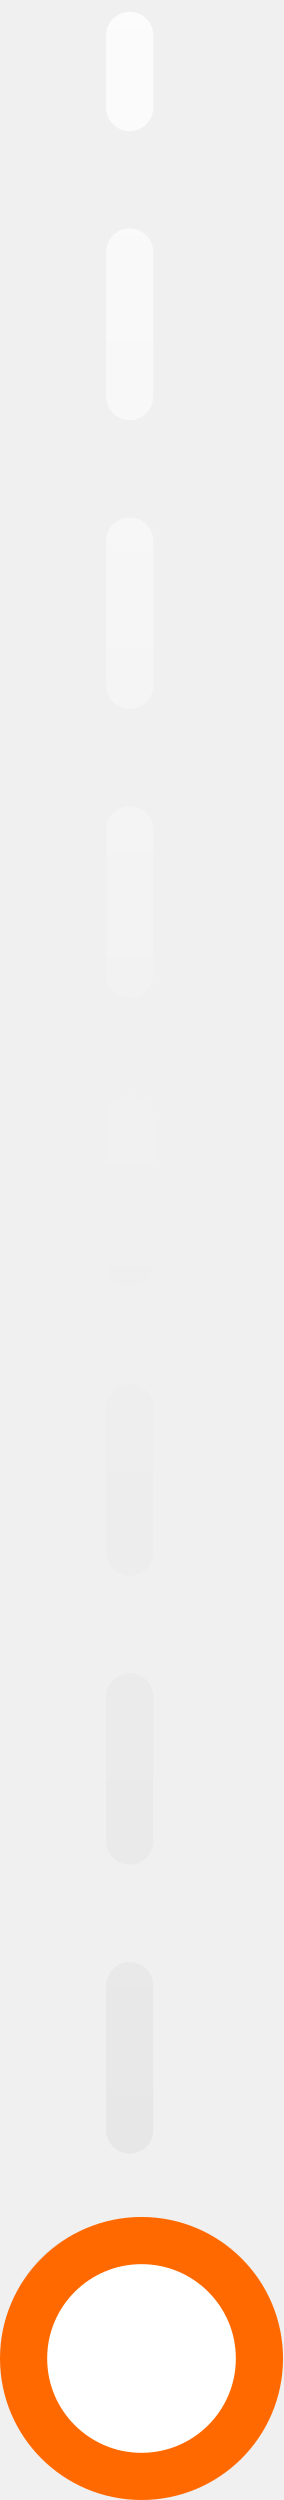
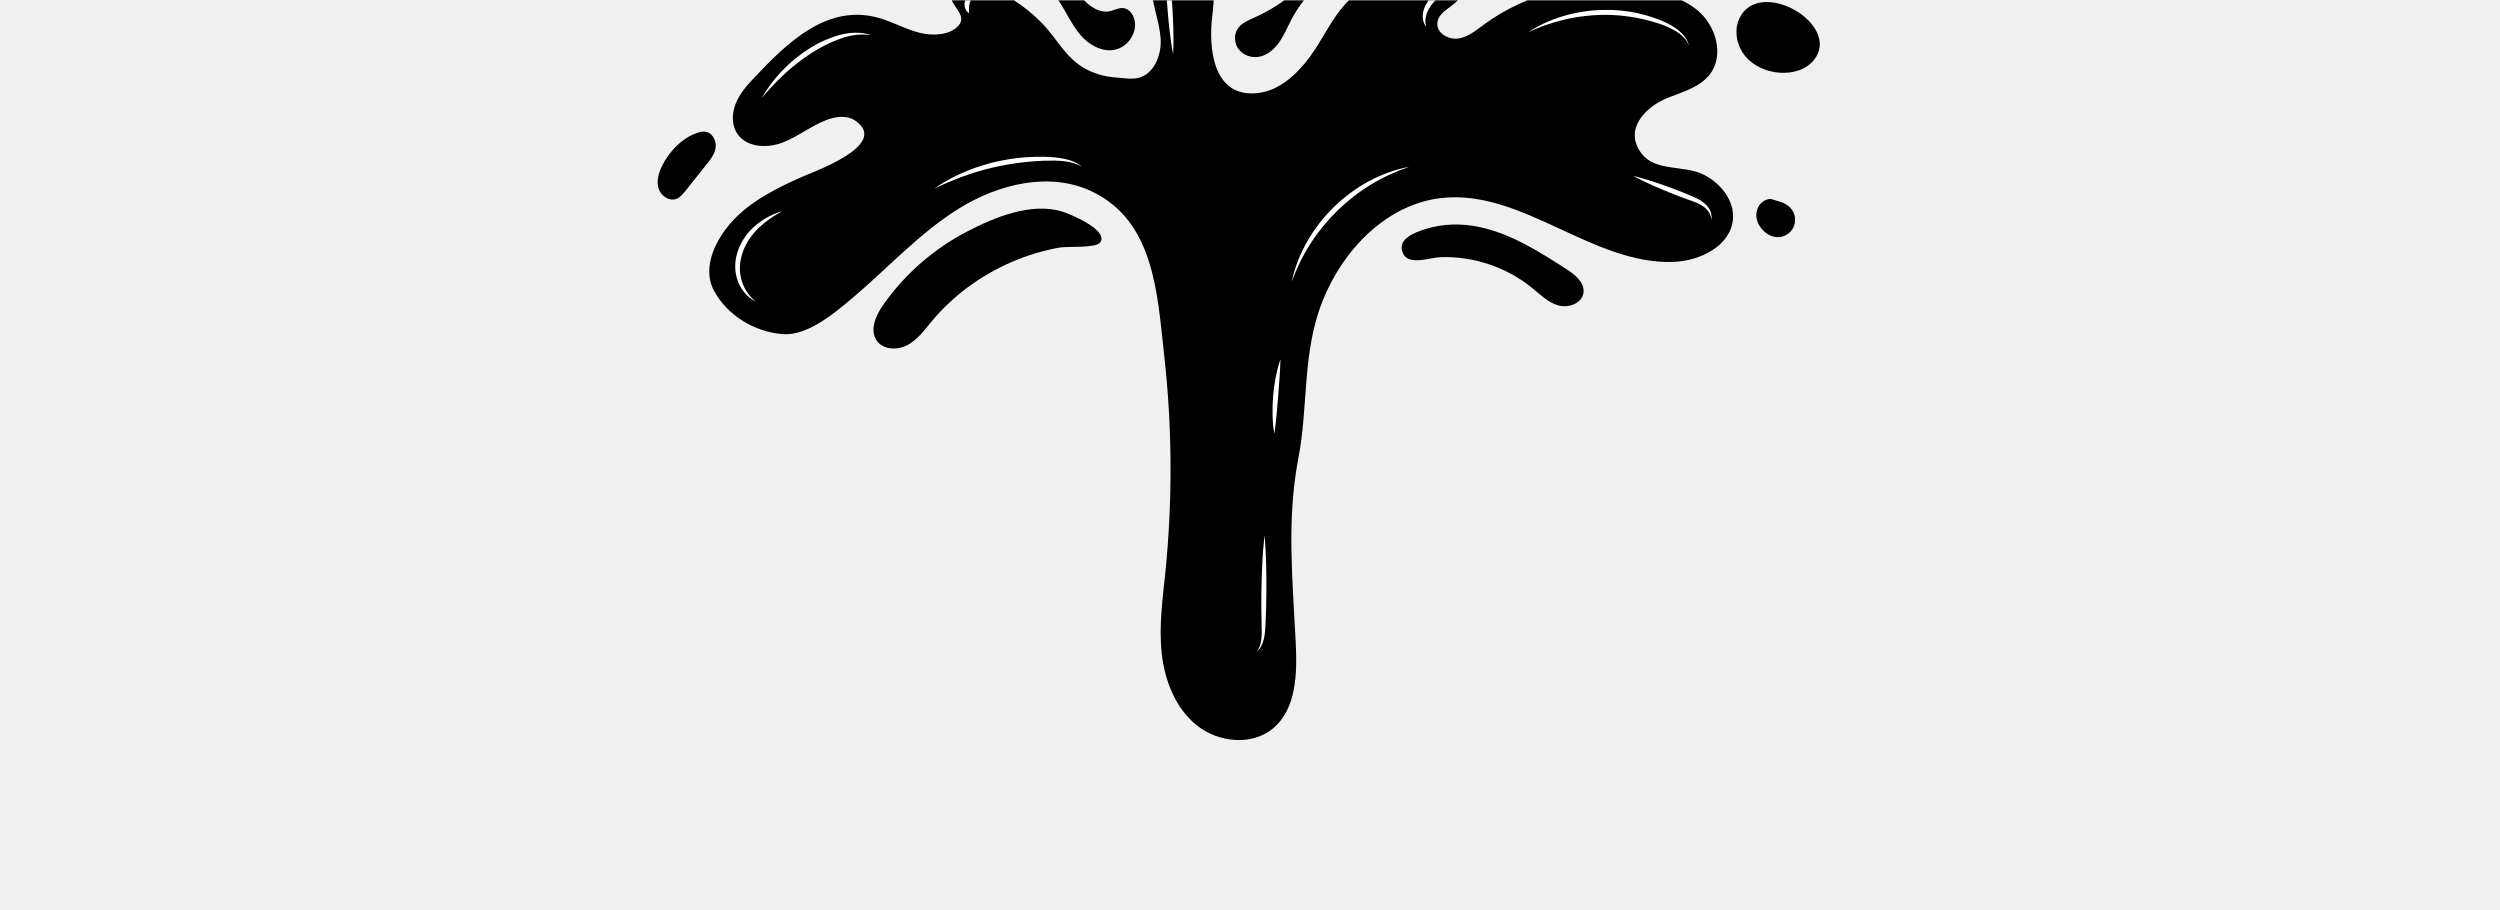
- <svg xmlns="http://www.w3.org/2000/svg" width="12" height="106" viewBox="0 0 12 106" fill="none">
-   <path d="M6.5 1.5C6.5 0.948 6.052 0.5 5.5 0.5C4.948 0.5 4.5 0.948 4.5 1.5L6.5 1.5ZM5.5 94.167C2.554 94.167 0.167 96.555 0.167 99.5C0.167 102.446 2.554 104.833 5.5 104.833C8.446 104.833 10.833 102.446 10.833 99.5C10.833 96.555 8.446 94.167 5.5 94.167ZM4.5 4.562C4.5 5.115 4.948 5.562 5.5 5.562C6.052 5.562 6.5 5.115 6.5 4.562H4.5ZM6.5 10.688C6.5 10.135 6.052 9.688 5.5 9.688C4.948 9.688 4.5 10.135 4.5 10.688H6.5ZM4.5 16.812C4.5 17.365 4.948 17.812 5.5 17.812C6.052 17.812 6.5 17.365 6.5 16.812H4.5ZM6.5 22.938C6.5 22.385 6.052 21.938 5.5 21.938C4.948 21.938 4.5 22.385 4.5 22.938H6.5ZM4.5 29.062C4.5 29.615 4.948 30.062 5.5 30.062C6.052 30.062 6.5 29.615 6.5 29.062H4.5ZM6.5 35.188C6.5 34.635 6.052 34.188 5.5 34.188C4.948 34.188 4.5 34.635 4.5 35.188H6.5ZM4.5 41.312C4.5 41.865 4.948 42.312 5.5 42.312C6.052 42.312 6.5 41.865 6.5 41.312H4.5ZM6.5 47.438C6.5 46.885 6.052 46.438 5.5 46.438C4.948 46.438 4.5 46.885 4.5 47.438H6.5ZM4.5 53.562C4.5 54.115 4.948 54.562 5.5 54.562C6.052 54.562 6.5 54.115 6.5 53.562H4.5ZM6.5 59.688C6.5 59.135 6.052 58.688 5.5 58.688C4.948 58.688 4.5 59.135 4.5 59.688H6.5ZM4.5 65.812C4.5 66.365 4.948 66.812 5.5 66.812C6.052 66.812 6.5 66.365 6.5 65.812H4.5ZM6.5 71.938C6.5 71.385 6.052 70.938 5.5 70.938C4.948 70.938 4.5 71.385 4.5 71.938H6.5ZM4.5 78.062C4.5 78.615 4.948 79.062 5.5 79.062C6.052 79.062 6.5 78.615 6.5 78.062H4.5ZM6.5 84.188C6.5 83.635 6.052 83.188 5.5 83.188C4.948 83.188 4.5 83.635 4.5 84.188H6.5ZM4.5 90.312C4.5 90.865 4.948 91.312 5.5 91.312C6.052 91.312 6.5 90.865 6.5 90.312H4.5ZM6.5 96.438C6.5 95.885 6.052 95.438 5.5 95.438C4.948 95.438 4.5 95.885 4.5 96.438H6.5ZM4.5 1.5L4.5 4.562H6.5L6.5 1.5L4.5 1.5ZM4.5 10.688L4.5 16.812H6.5L6.5 10.688H4.5ZM4.5 22.938L4.5 29.062H6.5L6.5 22.938H4.5ZM4.5 35.188L4.5 41.312H6.5L6.5 35.188H4.5ZM4.5 47.438L4.5 53.562H6.5L6.5 47.438H4.5ZM4.5 59.688L4.5 65.812H6.5L6.5 59.688H4.5ZM4.5 71.938L4.5 78.062H6.5L6.5 71.938H4.5ZM4.5 84.188L4.5 90.312H6.5L6.5 84.188H4.5ZM4.5 96.438L4.5 99.5H6.5L6.5 96.438H4.5Z" fill="url(#paint0_linear_3898_232240)" />
-   <rect x="1" y="95" width="10" height="10" rx="5" fill="white" stroke="#FF6900" stroke-width="2" />
+ <svg xmlns="http://www.w3.org/2000/svg" width="990" zoomAndPan="magnify" viewBox="0 0 742.5 270" height="360" preserveAspectRatio="xMidYMid meet" version="1.0">
  <defs>
-     <linearGradient id="paint0_linear_3898_232240" x1="5" y1="-14" x2="5" y2="99.5" gradientUnits="userSpaceOnUse">
-       <stop stop-color="white" />
-       <stop offset="1" stop-color="#E5E5E5" />
-     </linearGradient>
+     <clipPath id="adb3feb562">
+       <path d="M 210 0.09 L 515 0.09 L 515 220 L 210 220 Z M 210 0.09 " clip-rule="nonzero" />
+     </clipPath>
+     <clipPath id="20eaf4bf0d">
+       <path d="M 515 0.09 L 541 0.09 L 541 22 L 515 22 Z M 515 0.09 " clip-rule="nonzero" />
+     </clipPath>
+     <clipPath id="6a4d5e8b70">
+       <path d="M 311 0.09 L 338 0.09 L 338 15 L 311 15 Z M 311 0.09 " clip-rule="nonzero" />
+     </clipPath>
+     <clipPath id="a93ff5d4f2">
+       <path d="M 366 0.09 L 394 0.09 L 394 17 L 366 17 Z M 366 0.09 " clip-rule="nonzero" />
+     </clipPath>
+     <clipPath id="347d2dee47">
+       <path d="M 286 0.09 L 290 0.09 L 290 4 L 286 4 Z M 286 0.09 " clip-rule="nonzero" />
+     </clipPath>
+     <clipPath id="7f9913abee">
+       <path d="M 346 0.09 L 354 0.09 L 354 17 L 346 17 Z M 346 0.09 " clip-rule="nonzero" />
+     </clipPath>
+     <clipPath id="fb6011ac4b">
+       <path d="M 422 0.09 L 430 0.09 L 430 8 L 422 8 Z M 422 0.09 " clip-rule="nonzero" />
+     </clipPath>
  </defs>
+   <g clip-path="url(#adb3feb562)">
+     <path fill="#000000" d="M 346.277 110.438 C 346.113 108.773 345.934 107.094 345.754 105.43 C 343.719 87.367 342.918 65.648 324.172 56.805 C 311.684 50.918 296.508 54.648 284.777 61.949 C 273.051 69.23 263.656 79.668 253.102 88.57 C 247.793 93.047 239.855 99.75 232.559 99.246 C 224.188 98.648 215.922 93.699 211.984 86.18 C 208.18 78.91 213.172 69.914 218.613 64.535 C 224.039 59.168 231.039 55.719 237.996 52.613 C 241.402 51.082 264.473 43.008 253.992 35.828 C 251.539 34.148 248.195 34.582 245.414 35.652 C 240.852 37.406 236.957 40.617 232.379 42.355 C 227.801 44.094 221.793 43.812 219.031 39.785 C 217.246 37.184 217.336 33.645 218.523 30.73 C 219.699 27.801 221.824 25.379 223.996 23.09 C 233.688 12.832 245.609 0.973 260.98 5.312 C 265.273 6.516 269.199 8.848 273.555 9.844 C 277.035 10.648 282.176 10.516 284.719 7.555 C 287.527 4.285 281.715 1.43 282.238 -2.18 C 282.488 -3.934 284.199 -5.215 285.953 -5.512 C 287.707 -5.809 289.492 -5.332 291.184 -4.754 C 298.023 -2.418 304.266 1.582 309.32 6.723 C 314.48 11.984 316.754 18.035 323.812 21.156 C 326.059 22.152 328.469 22.777 330.922 22.973 C 333.031 23.137 335.914 23.609 337.953 23.164 C 342.691 22.109 344.984 16.461 344.715 11.613 C 344.449 6.754 342.441 2.145 342.039 -2.699 C 341.637 -7.547 343.57 -13.254 348.207 -14.684 C 352.551 -16.02 357.246 -12.781 359.09 -8.633 C 360.918 -4.469 360.59 0.285 360.039 4.793 C 358.91 14.051 360.086 29.051 373.449 27.652 C 379.84 26.984 385.059 22.215 388.895 17.055 C 393.816 10.441 396.207 3.289 402.914 -1.898 C 409.066 -6.656 416.707 -9.539 424.496 -9.805 C 426.949 -9.895 429.52 -9.688 431.633 -8.426 C 433.742 -7.16 435.199 -4.543 434.473 -2.195 C 433.254 1.699 427.066 2.887 426.875 6.961 C 426.742 9.875 430.203 11.852 433.09 11.438 C 435.973 11.02 438.352 9.059 440.699 7.316 C 447.094 2.605 454.449 -0.77 462.164 -2.656 C 470.016 -4.574 476.836 -4.055 484.641 -3.34 C 491.656 -2.715 498.984 -1.332 504.352 3.23 C 509.703 7.793 512.129 16.461 507.848 22.051 C 504.918 25.871 499.895 27.254 495.402 29.02 C 488.773 31.652 482.023 38.418 487.598 45.672 C 491.645 50.934 499.922 49.043 505.633 51.707 C 510.832 54.145 515.176 59.406 514.684 65.129 C 514 73.023 504.961 77.48 497.055 77.781 C 472.957 78.672 452.102 56.137 428.137 58.812 C 411.949 60.609 398.957 74.047 392.895 89.168 C 386.605 104.789 388.688 120.637 385.52 136.602 C 382.129 154.664 383.914 172.352 384.82 190.637 C 385.281 199.883 385.117 210.613 377.938 216.457 C 371.605 221.602 361.676 220.484 355.344 215.344 C 349.012 210.199 345.859 201.965 345.012 193.848 C 344.164 185.73 345.34 177.555 346.172 169.438 C 348.105 149.816 348.148 130.031 346.277 110.438 Z M 346.277 110.438 " fill-opacity="1" fill-rule="nonzero" />
+   </g>
+   <path fill="#000000" d="M 196.523 49.492 C 195.543 51.543 194.918 53.922 195.633 56.074 C 196.344 58.23 198.828 59.883 200.938 59.051 C 201.992 58.633 202.766 57.695 203.48 56.805 C 205.711 54.012 207.926 51.23 210.156 48.434 C 211.82 46.34 213.395 43.945 212.117 41.242 C 211.152 39.188 209.547 38.715 207.465 39.34 C 202.754 40.707 198.559 45.195 196.523 49.492 Z M 196.523 49.492 " fill-opacity="1" fill-rule="nonzero" />
+   <g clip-path="url(#20eaf4bf0d)">
+     <path fill="#000000" d="M 517.406 15.375 C 517.672 15.805 517.969 16.223 518.281 16.609 C 520.777 19.656 524.719 21.336 528.641 21.605 C 532.402 21.855 536.477 20.727 538.797 17.754 C 547.074 7.156 522.414 -7.027 516.57 5.52 C 515.129 8.641 515.59 12.434 517.406 15.375 Z M 517.406 15.375 " fill-opacity="1" fill-rule="nonzero" />
+   </g>
+   <path fill="#000000" d="M 522.652 60.758 C 521.746 61.949 521.449 63.555 521.746 65.012 C 522.043 66.48 522.891 67.789 524.02 68.785 C 524.91 69.574 526.012 70.184 527.188 70.375 C 529.09 70.688 531.125 69.828 532.227 68.25 C 533.324 66.676 533.445 64.461 532.508 62.781 C 531.48 60.922 529.562 60.09 527.602 59.598 C 526.727 59.375 526.129 58.961 525.195 59.152 C 524.211 59.348 523.277 59.957 522.652 60.758 Z M 522.652 60.758 " fill-opacity="1" fill-rule="nonzero" />
+   <g clip-path="url(#6a4d5e8b70)">
+     <path fill="#000000" d="M 316.086 2.887 C 317.809 5.906 319.445 9.043 321.926 11.48 C 324.41 13.918 327.992 15.539 331.367 14.707 C 334.801 13.859 337.371 10.32 337.09 6.797 C 336.926 4.762 335.586 2.59 333.566 2.398 C 332.152 2.266 330.832 3.098 329.434 3.363 C 327.039 3.809 324.648 2.516 322.82 0.895 C 320.988 -0.723 319.504 -2.715 317.527 -4.145 C 316.234 -5.078 311.832 -7.086 311.742 -3.891 C 311.715 -2.73 313.172 -1.602 313.809 -0.711 C 314.645 0.438 315.371 1.656 316.086 2.887 Z M 316.086 2.887 " fill-opacity="1" fill-rule="nonzero" />
+   </g>
+   <g clip-path="url(#a93ff5d4f2)">
+     <path fill="#000000" d="M 383.559 5.773 C 382.355 8.062 381.387 10.5 379.887 12.609 C 378.383 14.723 376.242 16.551 373.672 16.906 C 371.516 17.203 369.199 16.355 367.891 14.633 C 366.566 12.906 366.402 10.336 367.605 8.523 C 368.738 6.812 370.789 5.996 372.66 5.164 C 377.582 2.961 382.145 -0.055 386.102 -3.727 C 387.84 -5.348 389.609 -7.25 391.988 -7.859 C 395.242 -8.691 393.891 -6.508 392.387 -5.227 C 388.777 -2.18 385.758 1.582 383.559 5.773 Z M 383.559 5.773 " fill-opacity="1" fill-rule="nonzero" />
+   </g>
+   <path fill="#000000" d="M 262.348 90.488 C 260.117 93.672 258.168 98.039 260.414 101.207 C 262.363 103.957 266.613 104.062 269.57 102.457 C 272.531 100.852 274.582 97.996 276.734 95.41 C 283.039 87.844 291.184 81.867 300.207 77.93 C 304.832 75.906 309.691 74.418 314.656 73.527 C 316.859 73.125 325.449 73.75 326.727 72.043 C 329.492 68.34 317.512 63.406 315.207 62.75 C 306.094 60.133 295.406 64.52 287.363 68.695 C 277.465 73.809 268.77 81.332 262.348 90.488 Z M 262.348 90.488 " fill-opacity="1" fill-rule="nonzero" />
+   <path fill="#000000" d="M 439.512 67.449 C 448.875 69.469 457.172 74.746 465.227 79.934 C 467.812 81.602 470.727 83.949 470.281 86.996 C 469.82 90.102 465.867 91.559 462.836 90.711 C 459.816 89.863 457.484 87.516 455.059 85.539 C 447.508 79.355 437.668 76.07 427.914 76.367 C 424.676 76.473 418.297 79.059 416.633 75.133 C 414.848 70.941 420.289 69.008 423.262 68.059 C 428.496 66.379 434.203 66.289 439.512 67.449 Z M 439.512 67.449 " fill-opacity="1" fill-rule="nonzero" />
+   <path fill="#ffffff" d="M 232.332 62.707 C 229.793 64.102 227.398 65.707 225.363 67.656 C 224.855 68.148 224.383 68.652 223.922 69.188 C 223.473 69.723 223.043 70.273 222.656 70.836 C 222.27 71.418 221.914 72.012 221.586 72.621 C 221.273 73.23 220.977 73.871 220.738 74.508 C 219.758 77.082 219.43 79.906 220.07 82.598 C 220.695 85.273 222.195 87.828 224.531 89.566 C 224.203 89.402 223.875 89.254 223.562 89.047 C 223.25 88.867 222.953 88.633 222.656 88.422 C 222.078 87.961 221.555 87.426 221.066 86.863 C 220.59 86.281 220.188 85.656 219.816 84.988 C 219.461 84.32 219.18 83.621 218.941 82.906 C 218.719 82.18 218.555 81.438 218.449 80.691 C 218.359 79.934 218.344 79.176 218.375 78.418 C 218.422 77.66 218.523 76.902 218.688 76.16 C 218.852 75.414 219.074 74.688 219.34 73.988 C 219.625 73.289 219.938 72.605 220.293 71.938 C 220.664 71.285 221.066 70.645 221.512 70.035 C 221.957 69.441 222.449 68.859 222.953 68.309 C 223.473 67.773 224.023 67.27 224.59 66.793 C 226.879 64.891 229.555 63.539 232.332 62.707 Z M 232.332 62.707 " fill-opacity="1" fill-rule="nonzero" />
+   <path fill="#ffffff" d="M 258.75 10.453 C 257.113 10.203 255.48 10.203 253.887 10.41 C 252.297 10.633 250.738 11.035 249.234 11.613 L 248.105 12.047 C 247.914 12.121 247.734 12.195 247.539 12.281 L 246.992 12.52 C 246.246 12.832 245.535 13.203 244.805 13.562 C 243.379 14.32 241.965 15.109 240.629 16 C 239.262 16.863 237.969 17.844 236.688 18.824 C 236.066 19.344 235.426 19.836 234.816 20.371 L 233.895 21.156 L 232.988 21.977 L 232.543 22.391 L 232.109 22.824 L 231.234 23.672 L 230.371 24.547 L 229.941 24.977 L 229.523 25.426 L 228.676 26.316 C 228.41 26.629 228.141 26.926 227.859 27.238 L 227.441 27.699 L 227.043 28.176 C 226.773 28.484 226.508 28.797 226.238 29.109 C 226.656 28.398 227.059 27.684 227.531 27 C 227.754 26.656 227.992 26.316 228.23 25.973 L 228.961 24.977 L 229.332 24.473 L 229.719 23.98 L 230.504 23.016 L 231.324 22.078 L 231.738 21.617 C 231.871 21.469 232.023 21.32 232.172 21.172 L 233.031 20.281 C 233.328 19.984 233.629 19.699 233.938 19.418 L 234.387 18.988 C 234.535 18.84 234.699 18.703 234.848 18.57 L 235.781 17.754 C 236.094 17.484 236.438 17.234 236.762 16.965 C 237.09 16.715 237.418 16.445 237.758 16.207 L 238.77 15.48 C 238.934 15.359 239.113 15.242 239.289 15.121 L 239.812 14.781 L 240.332 14.438 L 240.598 14.273 L 240.867 14.113 L 241.953 13.473 C 242.309 13.25 242.695 13.07 243.051 12.879 L 243.602 12.594 C 243.781 12.492 243.973 12.402 244.168 12.328 C 244.926 11.984 245.684 11.629 246.469 11.348 L 247.051 11.125 C 247.242 11.051 247.438 10.977 247.645 10.914 L 248.848 10.543 C 250.453 10.055 252.133 9.77 253.812 9.727 C 255.508 9.668 257.203 9.891 258.75 10.453 Z M 258.75 10.453 " fill-opacity="1" fill-rule="nonzero" />
+   <g clip-path="url(#347d2dee47)">
+     <path fill="#ffffff" d="M 289.551 -1.898 C 289.148 -1.379 288.836 -0.945 288.598 -0.5 C 288.359 -0.055 288.168 0.375 288.035 0.82 C 287.898 1.27 287.824 1.73 287.797 2.234 C 287.766 2.738 287.781 3.273 287.84 3.93 C 287.262 3.617 286.859 3.051 286.637 2.414 C 286.43 1.773 286.414 1.059 286.605 0.391 C 286.801 -0.277 287.203 -0.871 287.723 -1.289 C 288.242 -1.691 288.895 -1.957 289.551 -1.898 Z M 289.551 -1.898 " fill-opacity="1" fill-rule="nonzero" />
+   </g>
+   <g clip-path="url(#7f9913abee)">
+     <path fill="#ffffff" d="M 353.145 -10.609 C 352.504 -10.715 351.879 -10.652 351.316 -10.445 C 350.75 -10.254 350.23 -9.926 349.785 -9.523 C 349.34 -9.121 348.965 -8.66 348.668 -8.156 C 348.594 -8.039 348.535 -7.902 348.461 -7.77 C 348.402 -7.637 348.344 -7.504 348.297 -7.367 C 348.195 -7.086 348.117 -6.82 348.043 -6.52 C 347.91 -5.941 347.836 -5.363 347.809 -4.754 C 347.777 -4.156 347.793 -3.535 347.82 -2.926 C 347.852 -2.301 347.895 -1.691 347.957 -1.051 L 348.105 0.852 C 348.281 3.395 348.402 5.922 348.477 8.461 C 348.535 11.004 348.551 13.547 348.418 16.105 C 347.926 13.59 347.598 11.062 347.301 8.539 C 347.02 6.012 346.797 3.484 346.617 0.941 C 346.543 -0.324 346.438 -1.586 346.426 -2.895 C 346.41 -4.203 346.5 -5.555 346.93 -6.848 C 347.035 -7.176 347.168 -7.488 347.316 -7.801 C 347.391 -7.949 347.48 -8.113 347.57 -8.262 C 347.66 -8.41 347.762 -8.559 347.867 -8.691 C 348.281 -9.242 348.789 -9.719 349.352 -10.105 C 349.918 -10.477 350.559 -10.758 351.227 -10.848 C 351.391 -10.863 351.555 -10.891 351.73 -10.891 C 351.82 -10.891 351.895 -10.891 351.984 -10.891 L 352.238 -10.863 C 352.398 -10.848 352.562 -10.801 352.711 -10.773 C 352.848 -10.727 352.996 -10.652 353.145 -10.609 Z M 353.145 -10.609 " fill-opacity="1" fill-rule="nonzero" />
+   </g>
+   <g clip-path="url(#fb6011ac4b)">
+     <path fill="#ffffff" d="M 427.188 -7.012 C 427.559 -7.102 428.004 -7.027 428.363 -6.82 C 428.539 -6.715 428.703 -6.582 428.852 -6.434 C 429 -6.27 429.121 -6.09 429.223 -5.898 C 429.328 -5.703 429.402 -5.48 429.445 -5.258 C 429.492 -5.035 429.508 -4.812 429.508 -4.59 C 429.492 -4.145 429.387 -3.711 429.223 -3.309 C 429.059 -2.91 428.836 -2.539 428.586 -2.211 C 428.332 -1.867 428.062 -1.586 427.781 -1.305 C 427.5 -1.02 427.219 -0.77 426.949 -0.516 C 426.816 -0.398 426.684 -0.262 426.562 -0.145 C 426.445 -0.012 426.309 0.094 426.191 0.227 C 425.211 1.254 424.379 2.398 423.859 3.691 C 423.605 4.332 423.426 5.016 423.367 5.727 C 423.309 6.441 423.367 7.168 423.516 7.926 C 423.07 7.305 422.758 6.559 422.625 5.773 C 422.488 4.984 422.551 4.152 422.727 3.363 C 422.922 2.574 423.234 1.816 423.648 1.121 C 423.754 0.941 423.859 0.777 423.977 0.613 L 424.332 0.125 C 424.453 -0.039 424.586 -0.188 424.719 -0.336 C 424.852 -0.484 424.988 -0.633 425.121 -0.785 C 425.254 -0.934 425.402 -1.066 425.551 -1.199 C 425.699 -1.332 425.836 -1.469 425.984 -1.602 L 426.832 -2.328 C 427.098 -2.566 427.352 -2.805 427.59 -3.043 C 427.707 -3.16 427.812 -3.297 427.902 -3.414 C 428.004 -3.547 428.094 -3.684 428.168 -3.816 C 428.242 -3.949 428.332 -4.098 428.391 -4.246 C 428.449 -4.395 428.496 -4.543 428.539 -4.691 C 428.586 -4.84 428.598 -5.004 428.598 -5.152 C 428.598 -5.301 428.598 -5.449 428.555 -5.613 C 428.48 -5.926 428.332 -6.223 428.109 -6.477 C 427.887 -6.746 427.574 -6.938 427.188 -7.012 Z M 427.188 -7.012 " fill-opacity="1" fill-rule="nonzero" />
+   </g>
+   <path fill="#ffffff" d="M 501.781 13.652 C 501.336 12.656 500.695 11.777 499.953 11.02 C 499.211 10.262 498.348 9.621 497.441 9.086 C 496.535 8.539 495.566 8.078 494.57 7.691 C 494.082 7.496 493.574 7.305 493.07 7.125 C 492.566 6.961 492.043 6.797 491.539 6.648 C 491.035 6.484 490.512 6.32 489.992 6.203 L 488.434 5.801 C 488.18 5.727 487.91 5.684 487.645 5.625 L 486.855 5.461 L 486.07 5.297 L 485.684 5.223 L 485.281 5.164 L 483.703 4.91 C 483.184 4.82 482.648 4.777 482.113 4.715 L 481.312 4.629 C 481.043 4.598 480.777 4.566 480.508 4.555 L 478.902 4.465 C 478.637 4.449 478.367 4.434 478.102 4.418 L 475.691 4.418 L 474.086 4.492 L 473.285 4.523 C 473.016 4.539 472.75 4.566 472.48 4.598 L 470.875 4.746 C 470.609 4.762 470.34 4.82 470.074 4.852 L 469.27 4.953 C 468.734 5.027 468.199 5.09 467.68 5.207 L 466.105 5.504 C 465.969 5.535 465.836 5.551 465.703 5.578 L 465.316 5.668 L 464.527 5.863 L 463.742 6.055 L 463.355 6.145 C 463.219 6.172 463.102 6.219 462.969 6.246 C 461.941 6.547 460.887 6.812 459.875 7.184 L 459.102 7.438 L 458.715 7.57 C 458.582 7.617 458.465 7.66 458.328 7.703 C 457.824 7.898 457.332 8.105 456.828 8.301 C 456.574 8.402 456.324 8.492 456.07 8.598 L 455.328 8.922 C 454.836 9.148 454.332 9.371 453.824 9.578 C 454.285 9.297 454.746 9.012 455.223 8.715 L 455.922 8.301 C 456.16 8.164 456.398 8.047 456.648 7.914 C 457.125 7.66 457.617 7.406 458.105 7.156 C 458.227 7.094 458.344 7.035 458.48 6.977 L 459.594 6.484 C 460.59 6.023 461.629 5.684 462.656 5.297 C 462.789 5.254 462.91 5.191 463.043 5.164 L 463.445 5.043 L 464.23 4.805 L 465.02 4.566 L 465.422 4.449 C 465.555 4.406 465.688 4.391 465.82 4.344 C 466.891 4.094 467.961 3.809 469.047 3.648 C 469.582 3.559 470.133 3.453 470.684 3.379 L 472.316 3.188 C 472.586 3.156 472.867 3.113 473.137 3.098 L 473.953 3.051 L 475.602 2.949 L 478.086 2.949 C 478.367 2.949 478.637 2.977 478.918 2.977 L 480.566 3.066 C 480.852 3.082 481.117 3.125 481.387 3.141 L 482.203 3.23 C 483.305 3.336 484.387 3.543 485.473 3.734 L 485.875 3.809 L 486.277 3.898 L 487.078 4.094 L 487.883 4.285 C 488.148 4.344 488.418 4.406 488.684 4.492 C 489.738 4.82 490.797 5.102 491.82 5.504 C 493.887 6.219 495.938 7.156 497.754 8.434 C 498.66 9.086 499.492 9.832 500.176 10.707 L 500.43 11.035 C 500.504 11.152 500.578 11.258 500.668 11.375 C 500.742 11.496 500.828 11.598 500.891 11.719 L 501.082 12.074 L 501.188 12.254 L 501.277 12.445 L 501.438 12.82 C 501.617 13.129 501.691 13.383 501.781 13.652 Z M 501.781 13.652 " fill-opacity="1" fill-rule="nonzero" />
+   <path fill="#ffffff" d="M 508.262 65.172 C 508.219 64.594 508.07 64.027 507.832 63.539 C 507.578 63.031 507.266 62.586 506.895 62.188 C 506.152 61.383 505.199 60.816 504.188 60.355 C 503.18 59.91 502.094 59.555 500.992 59.152 C 500.441 58.961 499.906 58.75 499.359 58.559 L 497.738 57.934 C 495.566 57.102 493.426 56.211 491.301 55.273 C 489.176 54.336 487.078 53.34 485.027 52.227 C 487.301 52.777 489.516 53.461 491.73 54.188 C 493.934 54.918 496.117 55.703 498.273 56.551 L 499.895 57.191 C 500.43 57.414 500.965 57.621 501.5 57.844 C 502.035 58.066 502.57 58.293 503.105 58.527 C 503.641 58.766 504.188 59.035 504.711 59.332 C 505.23 59.629 505.75 59.973 506.211 60.371 C 506.688 60.773 507.117 61.234 507.445 61.738 C 507.785 62.246 508.055 62.809 508.203 63.406 C 508.277 63.703 508.32 64 508.336 64.297 C 508.352 64.594 508.336 64.891 508.262 65.172 Z M 508.262 65.172 " fill-opacity="1" fill-rule="nonzero" />
+   <path fill="#ffffff" d="M 418.508 49.551 C 414.477 50.918 410.641 52.688 407.059 54.887 C 403.477 57.07 400.164 59.672 397.176 62.586 C 394.188 65.516 391.527 68.77 389.25 72.293 C 386.977 75.816 385.117 79.621 383.66 83.621 C 384.523 79.445 386.129 75.414 388.254 71.684 C 390.395 67.953 393.059 64.52 396.133 61.516 C 399.211 58.516 402.703 55.914 406.48 53.859 C 410.254 51.84 414.312 50.324 418.508 49.551 Z M 418.508 49.551 " fill-opacity="1" fill-rule="nonzero" />
+   <path fill="#ffffff" d="M 380.289 106.738 C 380.273 108.609 380.141 110.453 380.02 112.297 C 379.887 114.141 379.754 115.969 379.605 117.812 C 379.453 119.641 379.293 121.484 379.129 123.312 C 378.949 125.156 378.77 126.984 378.473 128.84 C 378.133 127 378 125.125 377.953 123.266 C 377.91 121.41 377.969 119.535 378.117 117.676 C 378.266 115.82 378.52 113.977 378.859 112.133 C 379.219 110.32 379.664 108.504 380.289 106.738 Z M 380.289 106.738 " fill-opacity="1" fill-rule="nonzero" />
+   <path fill="#ffffff" d="M 375.559 158.957 C 375.844 161.887 375.961 164.816 376.051 167.742 C 376.125 170.672 376.141 173.602 376.109 176.516 C 376.082 179.441 375.992 182.355 375.859 185.285 C 375.785 186.742 375.723 188.242 375.383 189.715 C 375.203 190.441 374.965 191.172 374.609 191.84 C 374.562 191.93 374.52 192.004 374.477 192.094 L 374.328 192.332 C 374.238 192.496 374.117 192.645 374 192.793 C 373.941 192.867 373.879 192.941 373.82 193 L 373.629 193.207 C 373.492 193.34 373.359 193.461 373.211 193.578 C 373.316 193.43 373.434 193.281 373.523 193.133 L 373.672 192.895 C 373.719 192.82 373.762 192.746 373.805 192.656 C 373.879 192.496 373.969 192.348 374.043 192.168 L 374.148 191.914 C 374.18 191.824 374.207 191.75 374.238 191.66 C 374.461 190.992 374.594 190.281 374.652 189.582 C 374.789 188.168 374.715 186.727 374.684 185.254 C 374.609 182.328 374.594 179.398 374.625 176.484 C 374.652 173.555 374.742 170.641 374.875 167.715 C 375.039 164.801 375.234 161.871 375.559 158.957 Z M 375.559 158.957 " fill-opacity="1" fill-rule="nonzero" />
+   <path fill="#ffffff" d="M 277.406 56.031 C 278.996 54.945 280.633 53.938 282.34 53.043 C 282.773 52.82 283.188 52.582 283.633 52.375 L 284.941 51.75 C 285.371 51.527 285.82 51.363 286.266 51.172 C 286.711 50.977 287.156 50.785 287.602 50.605 L 288.957 50.086 C 289.18 49.996 289.402 49.906 289.641 49.832 L 290.324 49.609 L 291.707 49.148 L 293.102 48.746 L 293.801 48.539 C 294.039 48.48 294.277 48.422 294.5 48.359 L 295.914 48.02 C 296.387 47.898 296.863 47.824 297.34 47.723 C 297.816 47.633 298.289 47.516 298.766 47.441 C 299.719 47.289 300.668 47.113 301.637 47.008 C 302.109 46.949 302.602 46.891 303.078 46.844 L 304.52 46.727 C 304.758 46.711 304.996 46.68 305.246 46.668 L 305.977 46.637 L 307.434 46.578 L 308.891 46.562 L 309.617 46.562 C 309.855 46.562 310.109 46.578 310.348 46.578 C 311.312 46.605 312.277 46.637 313.246 46.742 C 314.211 46.828 315.18 46.965 316.129 47.172 C 317.082 47.379 318.031 47.648 318.922 48.051 C 319.148 48.152 319.371 48.242 319.578 48.359 C 319.684 48.422 319.801 48.465 319.906 48.523 L 320.219 48.703 C 320.633 48.957 321.02 49.238 321.391 49.535 C 319.727 48.57 317.867 48.078 315.996 47.871 C 314.121 47.648 312.234 47.676 310.332 47.738 C 310.094 47.738 309.855 47.738 309.617 47.75 L 308.906 47.797 L 307.477 47.871 L 306.066 47.988 L 305.352 48.051 C 305.113 48.062 304.875 48.094 304.637 48.125 L 303.227 48.273 C 302.75 48.332 302.289 48.406 301.812 48.465 C 300.879 48.586 299.941 48.746 299.004 48.91 C 298.527 48.984 298.066 49.09 297.605 49.18 C 297.145 49.27 296.672 49.355 296.211 49.461 L 294.828 49.773 C 294.59 49.832 294.367 49.879 294.129 49.938 L 293.445 50.113 L 292.062 50.473 L 290.695 50.875 L 290.012 51.066 C 289.789 51.141 289.566 51.215 289.328 51.289 L 287.973 51.719 C 284.391 52.91 280.867 54.395 277.406 56.031 Z M 277.406 56.031 " fill-opacity="1" fill-rule="nonzero" />
</svg>
